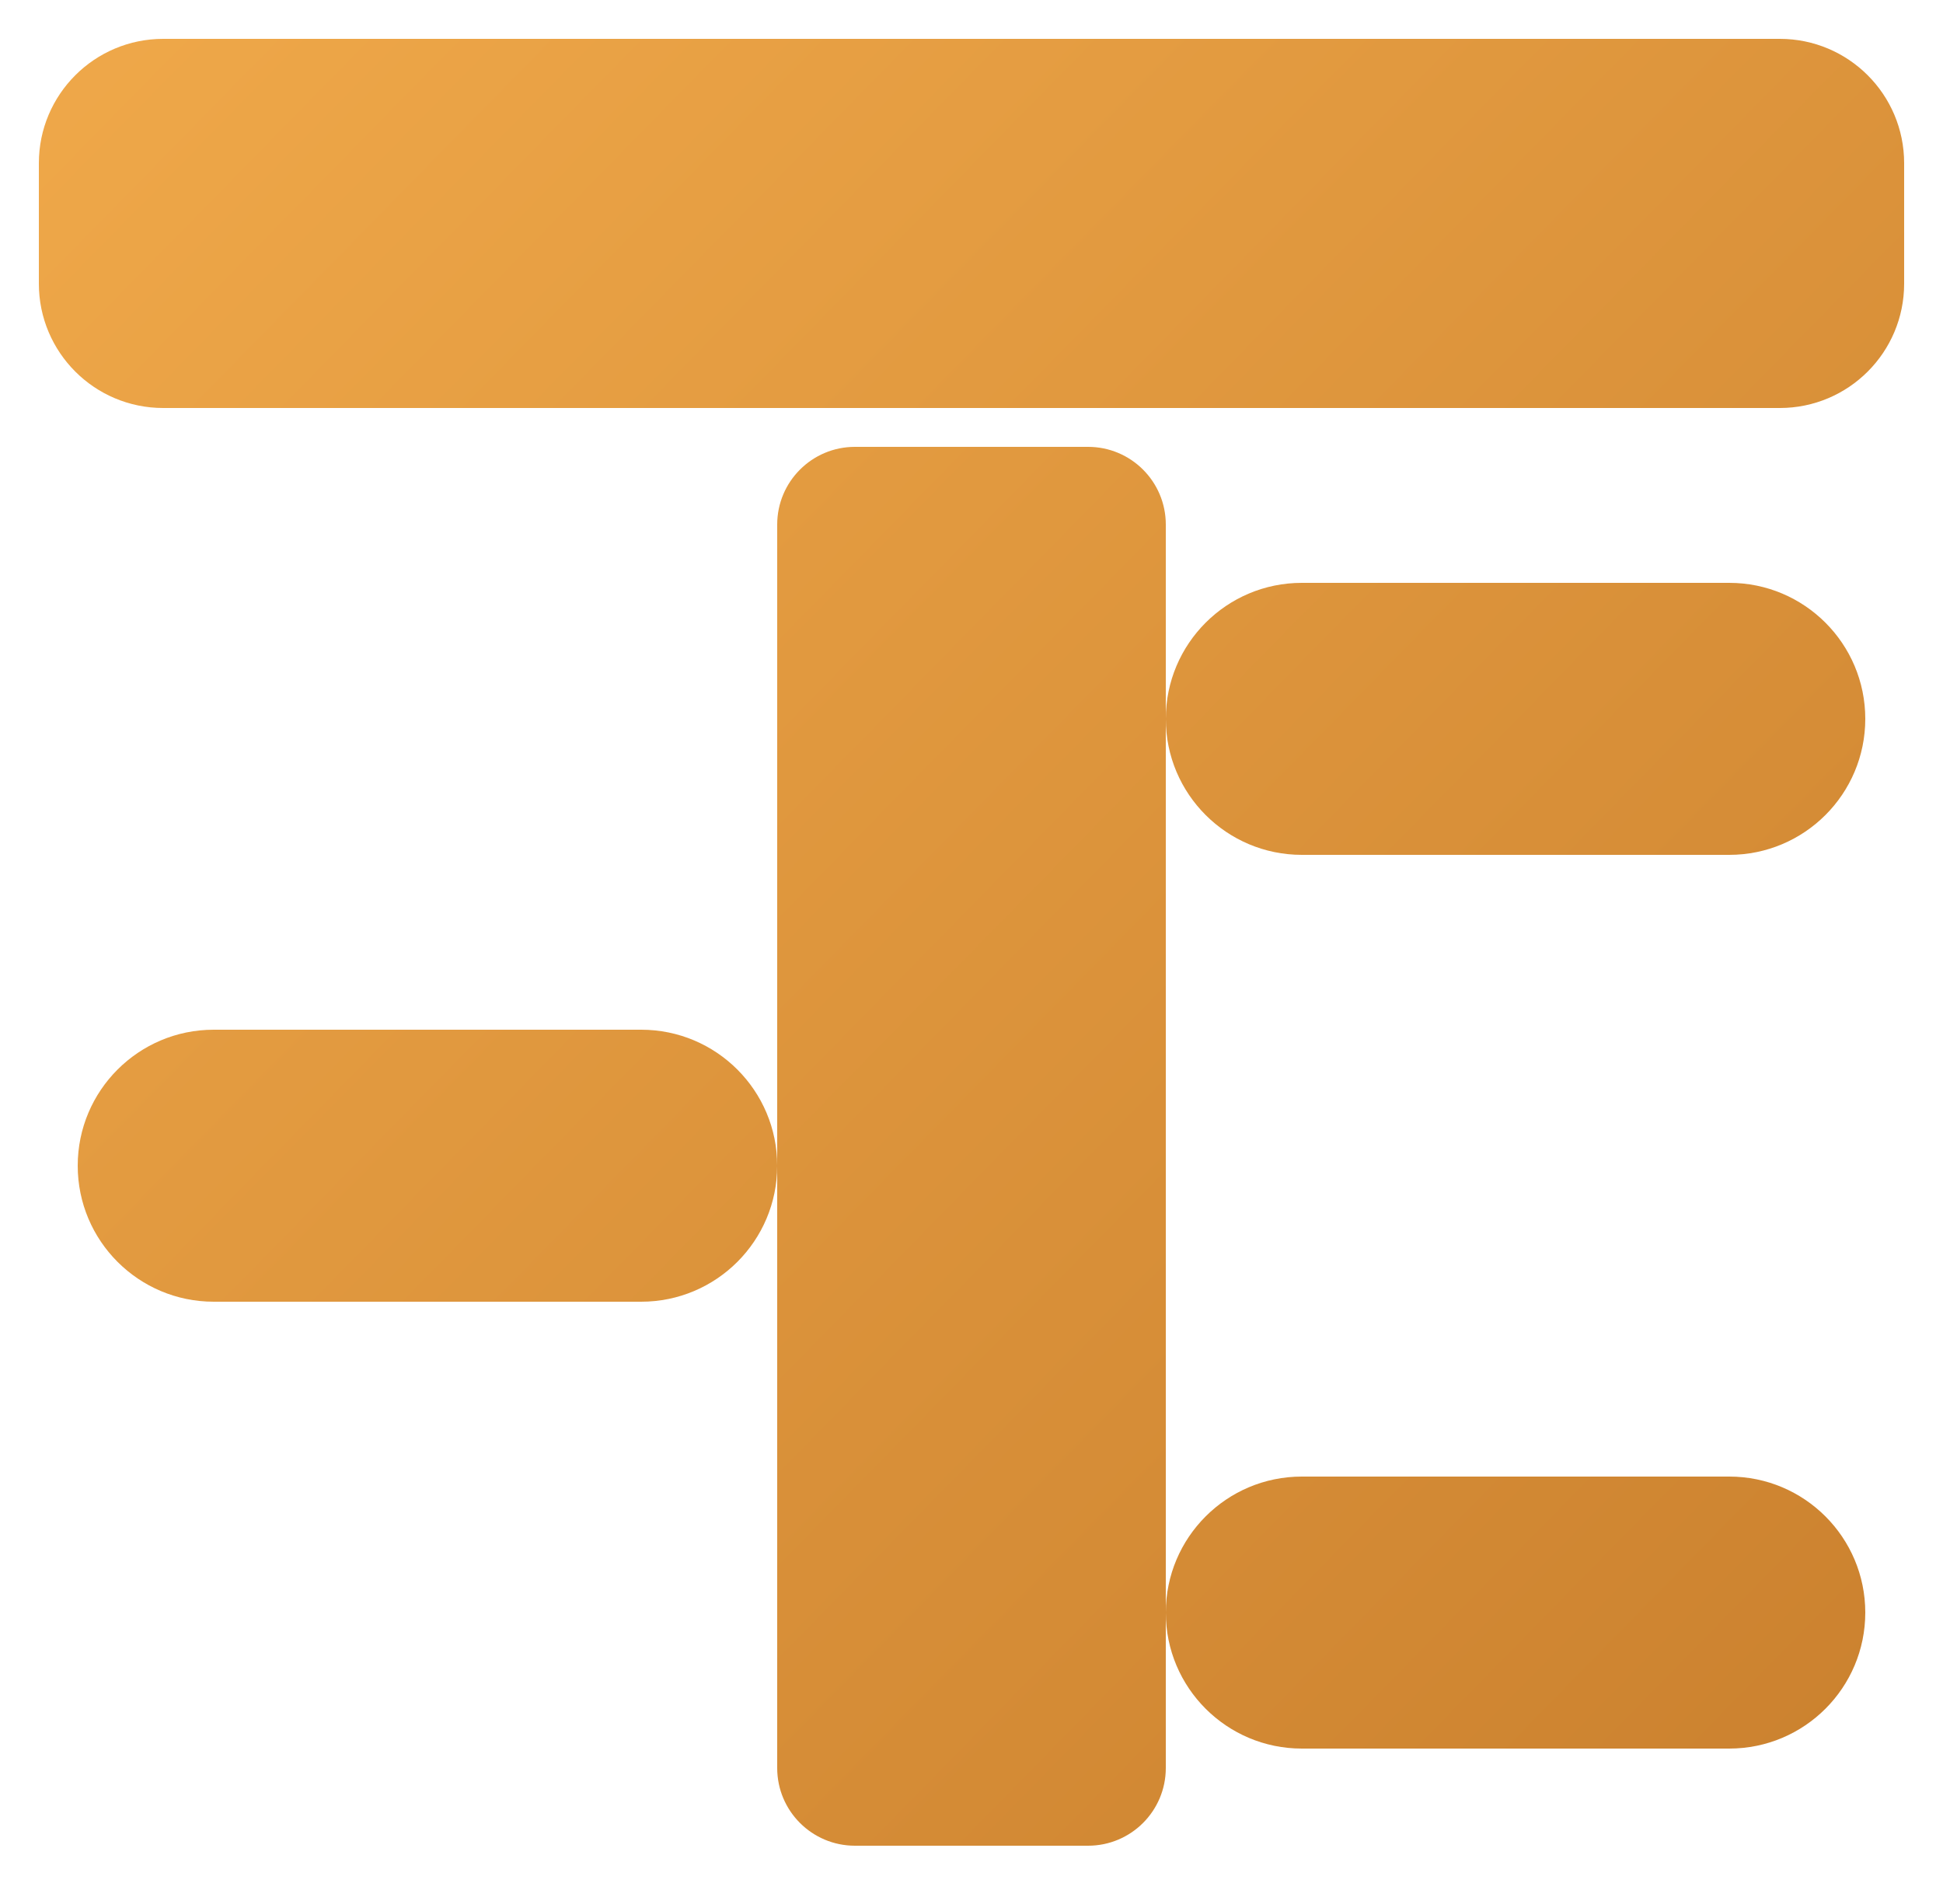
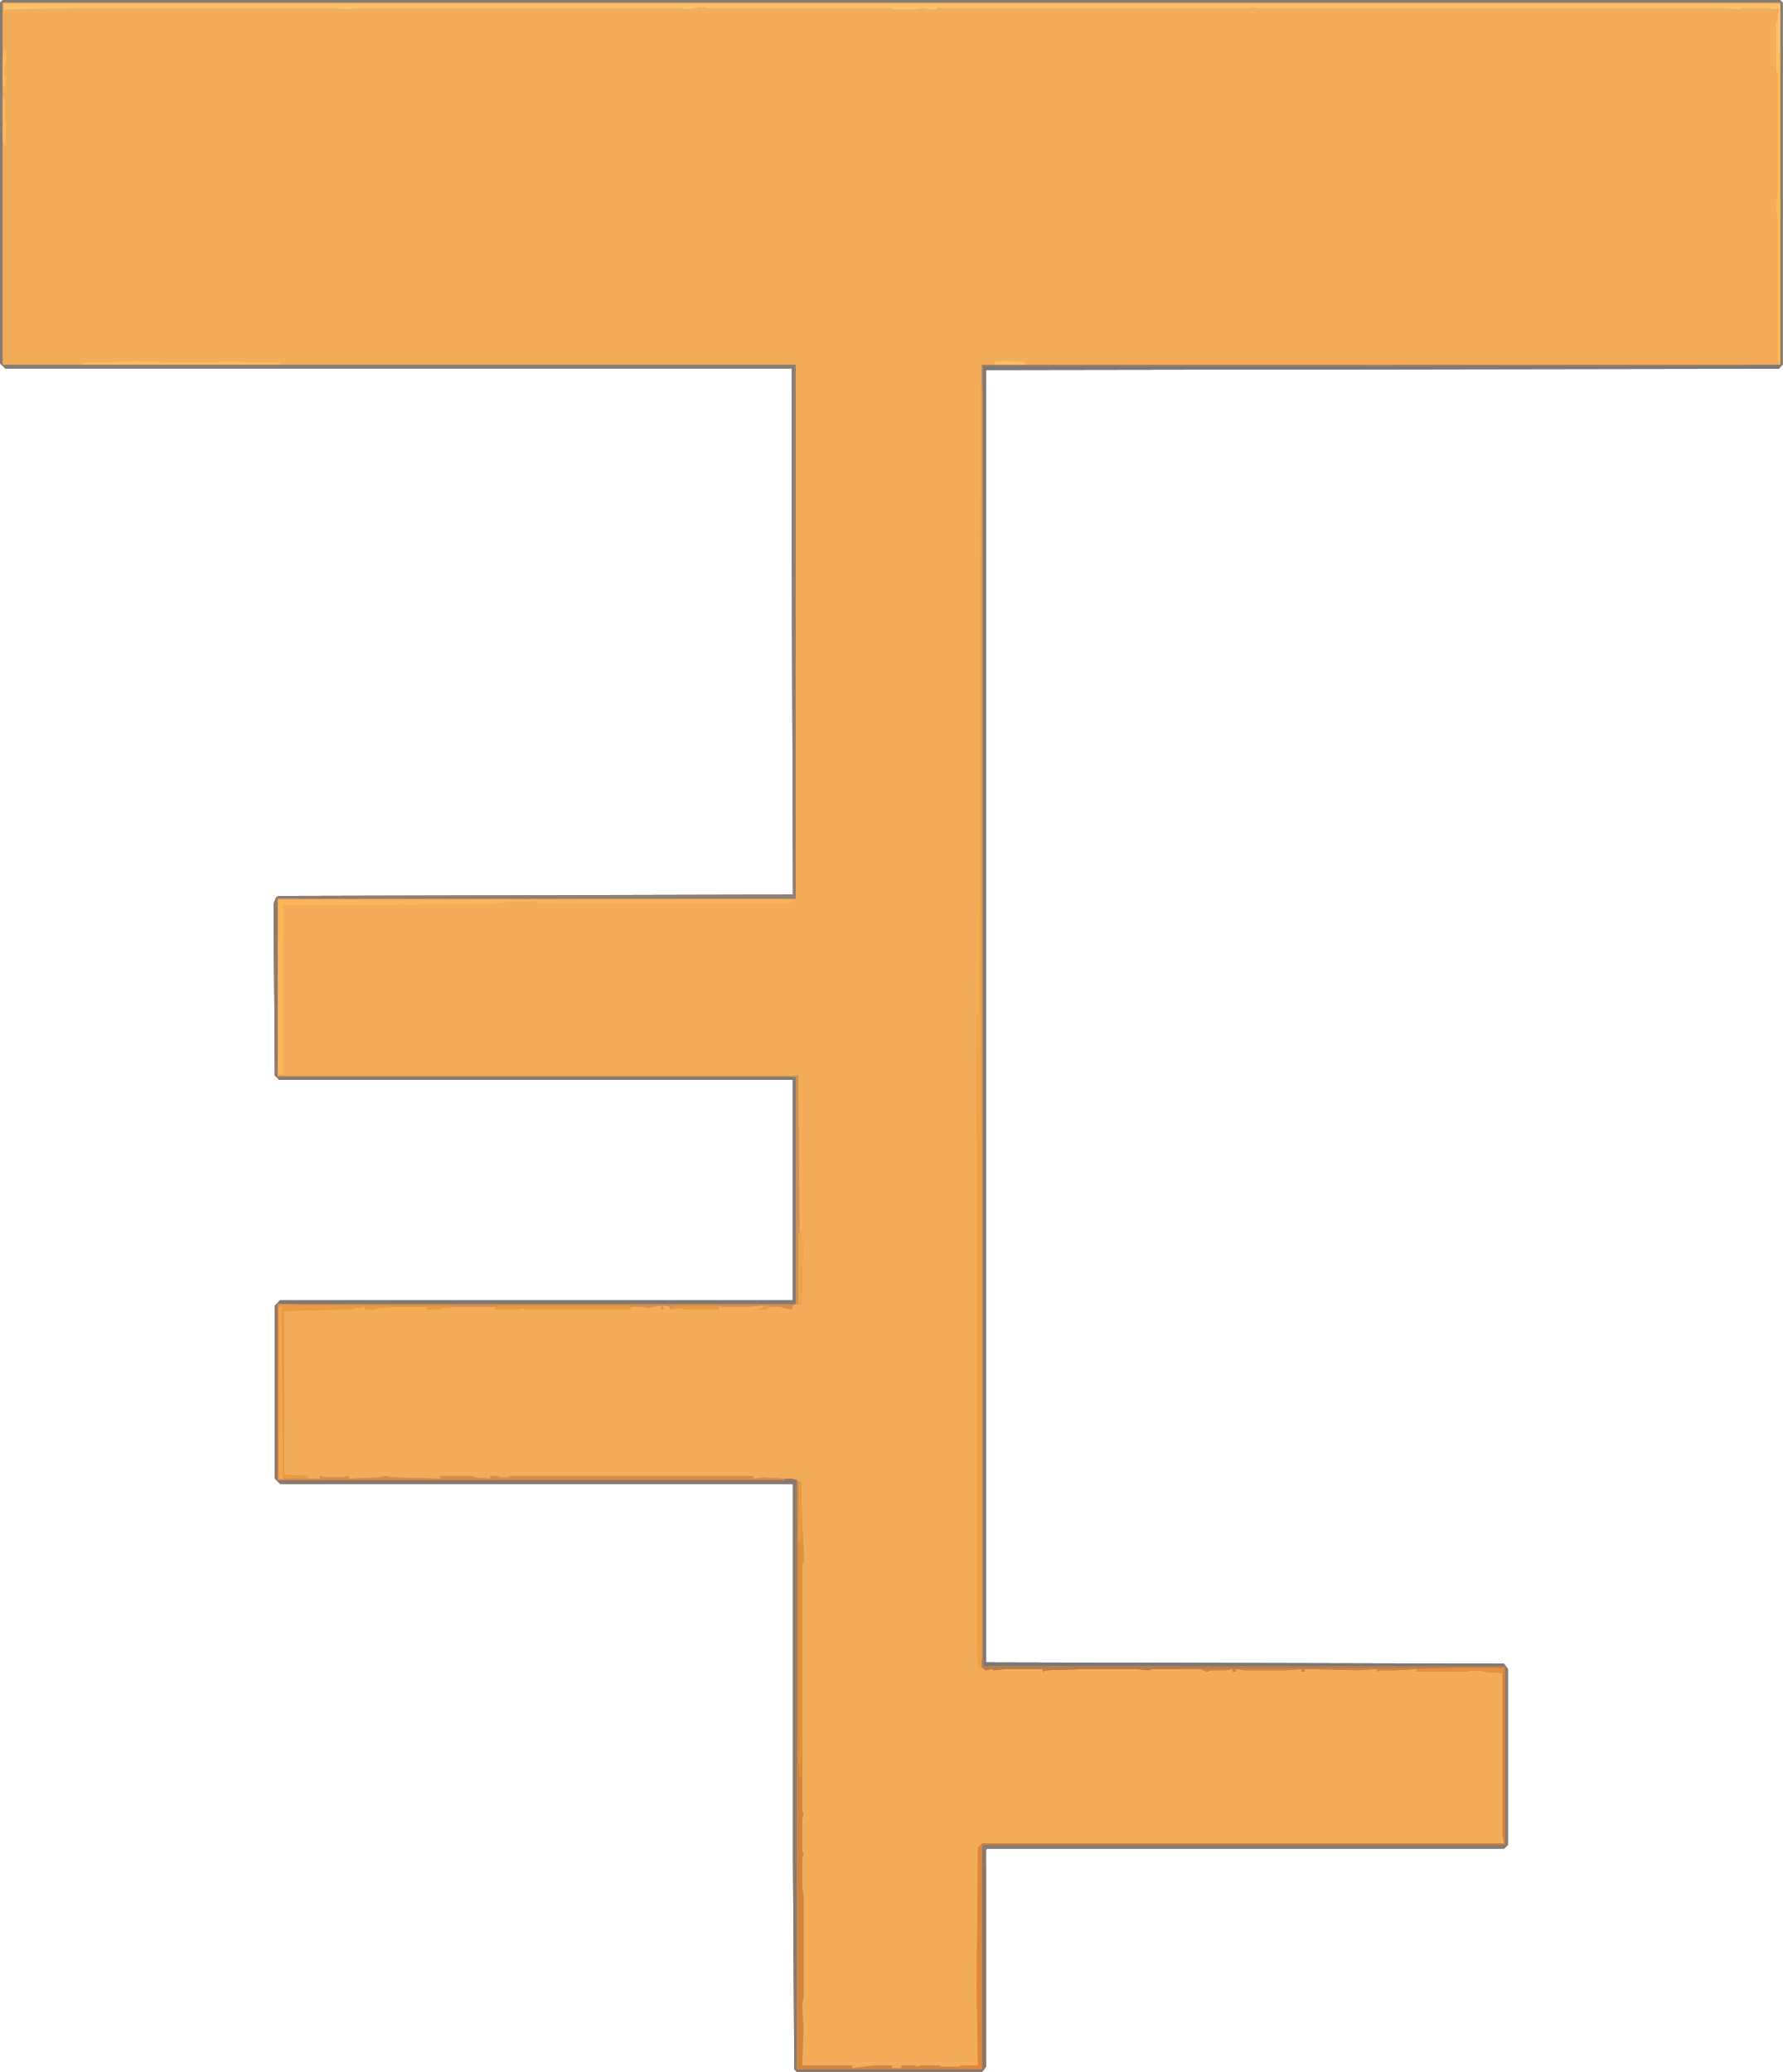
- <svg xmlns="http://www.w3.org/2000/svg" viewBox="25 23 50 49" fill="none" role="img" aria-labelledby="title">
-   <defs>
-     <linearGradient id="amber" x1="25" y1="23" x2="75" y2="72" gradientUnits="userSpaceOnUse">
-       <stop offset="0%" stop-color="#f0a94a" />
-       <stop offset="100%" stop-color="#c97f2d" />
-     </linearGradient>
-   </defs>
-   <rect x="26" y="24" width="48" height="9.5" rx="3.2" ry="3.2" fill="url(#amber)" />
-   <rect x="45" y="34.5" width="10" height="36" rx="2" ry="2" fill="url(#amber)" />
-   <rect x="55" y="38" width="18" height="7" rx="3.5" ry="3.5" fill="url(#amber)" />
-   <rect x="27" y="49.5" width="18" height="7" rx="3.5" ry="3.5" fill="url(#amber)" />
-   <rect x="55" y="61" width="18" height="7" rx="3.5" ry="3.5" fill="url(#amber)" />
+ <svg xmlns="http://www.w3.org/2000/svg" version="1.1" width="1349" height="1568">
+   <path d="M0,0 L1345,0 L1347,2 L1347,276 L1344,279 L744,280 L744,1258 L1136,1259 L1139,1263 L1139,1396 L1136,1399 L745,1399 L744,1400 L744,1564 L741,1568 L601,1568 L599,1566 L598,1407 L598,1123 L210,1123 L206,1119 L206,988 L210,984 L598,984 L598,817 L209,817 L206,814 L205,684 L207,679 L209,678 L598,677 L597,404 L597,279 L2,279 L-2,275 L-2,2 Z " fill="#F3AC59" transform="translate(2,0)" />
+   <path d="M0,0 L1345,0 L1347,2 L1347,276 L1344,279 L744,280 L744,1258 L1136,1259 L1139,1263 L1139,1396 L1136,1399 L745,1399 L744,1400 L744,1564 L741,1568 L601,1568 L599,1566 L598,1407 L598,1123 L210,1123 L206,1119 L206,988 L210,984 L598,984 L598,817 L209,817 L206,814 L205,684 L207,679 L209,678 L598,677 L597,404 L597,279 L2,279 L-2,275 L-2,2 Z M0,2 L0,276 L600,276 L600,680 L208,680 L208,815 L600,815 L600,987 L208,987 L208,1120 L601,1120 L601,1566 L741,1566 L741,1395 L1136,1395 L1136,1266 L1135,1265 L1120,1264 L1119,1263 L1110,1263 L1109,1264 L1070,1265 L1070,1263 L1042,1263 L1040,1263 L985,1263 L985,1265 L983,1265 L983,1263 L933,1263 L933,1265 L931,1265 L931,1263 L915,1263 L911,1264 L906,1262 L870,1262 L867,1263 L857,1262 L819,1262 L789,1263 L787,1263 L759,1262 L750,1263 L748,1262 L744,1263 L741,1262 L741,276 L1345,276 L1345,2 Z " fill="#847C77" transform="translate(2,0)" />
+   <path d="M0,0 L392,0 L392,172 L0,172 L0,305 L389,304 L393,305 L393,751 L533,751 L533,581 L929,581 L929,446 L931,448 L931,581 L928,584 L537,584 L536,585 L536,749 L533,753 L393,753 L391,751 L390,592 L390,308 L2,308 L-2,304 L-2,173 L2,169 L390,169 L390,2 L1,2 Z " fill="#887A71" transform="translate(210,815)" />
+   <path d="M0,0 L603,0 L602,2 L2,3 L2,981 L394,982 L395,984 L0,984 Z " fill="#7A7879" transform="translate(744,277)" />
+   <path d="M0,0 L1344,0 L1344,36 L1343,52 L1341,51 L1341,14 L1342,13 L1343,3 L1339,4 L1334,3 L1331,3 L1315,3 L1313,4 L1298,3 L1253,3 L1250,3 L947,3 L945,2 L944,4 L944,2 L942,3 L902,3 L899,3 L708,3 L706,2 L706,4 L700,4 L696,3 L689,4 L673,4 L670,3 L667,3 L531,3 L529,2 L528,4 L528,2 L523,3 L516,4 L512,3 L270,3 L259,4 L249,3 L61,3 L4,4 L0,5 Z M902,1 Z M700,2 Z " fill="#FEC46D" transform="translate(3,3)" />
+   <path d="M0,0 L576,0 L576,1 L1,1 L1,985 L396,985 L396,1120 L0,1120 L0,1119 L395,1119 L394,1112 L394,990 L379,989 L378,988 L369,988 L368,989 L329,989 L329,987 L313,988 L301,988 L299,989 L299,987 L285,988 L244,987 L244,989 L242,989 L242,987 L230,988 L199,988 L192,987 L192,989 L190,989 L190,987 L184,988 L174,988 L170,989 L165,987 L129,987 L126,988 L116,987 L78,987 L48,988 L46,989 L46,987 L18,987 L9,988 L7,987 L3,988 L0,986 Z " fill="#A88063" transform="translate(743,276)" />
+   <path d="M0,0 L599,0 L599,404 L207,404 L207,539 L205,538 L204,408 L206,403 L208,402 L597,401 L596,128 L596,20 L597,19 L598,1 L0,1 Z " fill="#908073" transform="translate(3,276)" />
+   <path d="M0,0 L391,0 L389,4 L384,3 L380,2 L371,2 L371,4 L363,4 L367,3 L367,1 L356,2 L336,2 L334,1 L334,4 L307,4 L307,3 L301,3 L297,4 L297,2 L292,1 L292,4 L290,3 L291,1 L284,2 L281,3 L275,2 L268,2 L266,4 L189,4 L184,3 L182,4 L165,4 L165,2 L134,2 L123,3 L122,4 L113,4 L113,2 L87,2 L75,3 L74,4 L66,4 L66,2 L57,3 L56,4 L50,4 L49,4 L5,5 L5,129 L23,130 L23,132 L32,132 L32,130 L37,131 L49,131 L54,130 L54,132 L77,131 L82,130 L86,131 L89,131 L123,132 L123,130 L147,130 L149,131 L161,132 L161,130 L167,130 L167,131 L175,131 L176,130 L360,130 L360,132 L367,131 L384,132 L384,133 L0,133 Z M165,1 Z M298,1 Z M189,2 Z M385,2 Z M135,131 Z M37,130 Z " fill="#D68D49" transform="translate(210,987)" />
+   <path d="M0,0 L3,0 L4,33 L5,52 L5,61 L4,63 L4,249 L5,252 L4,256 L4,280 L5,282 L4,286 L4,307 L5,313 L5,391 L4,395 L5,415 L4,442 L42,442 L42,444 L58,442 L72,442 L72,444 L79,444 L79,442 L89,442 L91,443 L93,442 L108,442 L109,443 L123,443 L124,442 L137,442 L136,381 L137,277 L140,275 L140,445 L0,445 Z M102,443 Z M109,442 Z " fill="#D1863D" transform="translate(603,1121)" />
+   <path d="M0,0 L1,0 L1,970 L-1,970 L-2,968 L-3,950 L-3,476 L-2,476 L-1,573 Z " fill="#F19F44" transform="translate(742,292)" />
+   <path d="M0,0 L392,0 L392,171 L0,171 L2,169 L390,169 L390,2 L1,2 Z " fill="#7C797A" transform="translate(210,815)" />
+   <path d="M0,0 L1,0 L1,6 L396,6 L396,141 L0,141 L0,140 L395,140 L394,133 L394,11 L379,10 L378,9 L369,9 L368,10 L329,10 L329,8 L313,9 L301,9 L299,10 L299,8 L285,9 L244,8 L244,10 L242,10 L242,8 L230,9 L199,9 L192,8 L192,10 L190,10 L190,8 L184,9 L174,9 L170,10 L165,8 L129,8 L126,9 L116,8 L78,8 L48,9 L46,10 L46,8 L18,8 L9,9 L7,8 L3,9 L0,7 Z " fill="#CF8340" transform="translate(743,1255)" />
+   <path d="M0,0 L1,0 L1,132 L32,132 L32,130 L37,131 L49,131 L54,130 L54,132 L77,131 L82,130 L86,131 L89,131 L123,132 L123,130 L147,130 L149,131 L161,132 L161,130 L167,130 L167,131 L175,131 L176,130 L360,130 L360,132 L367,131 L384,132 L384,133 L0,133 Z M135,131 Z M37,130 Z " fill="#D98D42" transform="translate(210,987)" />
+   <path d="M0,0 L394,0 L395,118 L397,118 L396,123 L398,124 L397,146 L397,165 L396,173 L392,173 L392,1 L0,1 Z " fill="#CC9254" transform="translate(210,814)" />
+   <path d="M0,0 L192,0 L192,1 L165,2 L164,3 L110,3 L99,4 L93,3 L86,4 L3,4 L4,15 L3,32 L3,132 L0,132 Z " fill="#FCB657" transform="translate(211,681)" />
+   <path d="M0,0 L393,0 L393,1 L1,1 L1,136 L-1,135 L-2,5 Z " fill="#8C7D73" transform="translate(209,679)" />
+   <path d="M0,0 L86,1 L86,2 L74,3 L73,4 L65,4 L65,2 L56,3 L55,4 L49,4 L48,4 L4,5 L4,129 L22,130 L22,132 L0,132 Z " fill="#E99943" transform="translate(211,987)" />
+   <path d="M0,0 L1,0 L1,15 L3,15 L3,166 L1,169 L-139,169 L-139,168 L0,168 Z " fill="#8C7668" transform="translate(743,1398)" />
+   <path d="M0,0 L196,0 L192,3 L189,2 L187,3 L5,3 L0,1 Z " fill="#FCB257" transform="translate(405,681)" />
+   <path d="M0,0 L1,0 L1,6 L396,6 L396,7 L141,8 L129,8 L126,9 L116,8 L78,8 L48,9 L46,10 L46,8 L18,8 L9,9 L7,8 L3,9 L0,7 Z " fill="#B97C4D" transform="translate(743,1255)" />
+   <path d="M0,0 L1,0 L1,170 L-16,169 L-15,167 L-2,167 L-3,106 L-2,2 Z " fill="#E18837" transform="translate(742,1396)" />
+   <path d="M0,0 L2,0 L3,33 L4,52 L4,61 L3,63 L3,188 L2,223 L1,223 L0,213 Z " fill="#DD9240" transform="translate(604,1121)" />
+   <path d="M0,0 L1,0 L1,237 L-1,234 L-1,127 L-2,120 L-1,107 L-1,17 Z " fill="#FEBB52" transform="translate(1346,39)" />
+   <path d="M0,0 L102,0 L100,3 L23,3 L18,2 L16,3 L-1,3 Z M23,1 Z " fill="#E89744" transform="translate(376,988)" />
+   <path d="M0,0 L2,0 L3,130 L0,130 Z " fill="#F4A74C" transform="translate(211,989)" />
+   <path d="M0,0 L19,1 L61,1 L65,0 L82,1 L107,1 L108,3 L-42,3 L-39,1 L-19,1 Z " fill="#F9BB62" transform="translate(104,273)" />
+   <path d="M0,0 L35,0 L34,4 L19,3 L18,2 L9,2 L8,3 L-31,3 L-31,1 Z " fill="#E59041" transform="translate(1103,1262)" />
+   <path d="M0,0 L2,0 L1,5 L3,6 L2,28 L2,47 L1,55 L-1,55 L-1,2 Z " fill="#EDA44C" transform="translate(605,932)" />
+   <path d="M0,0 L2,0 L3,33 L2,45 L0,45 Z " fill="#E29C49" transform="translate(604,1121)" />
+   <path d="M0,0 L35,0 L35,3 L8,3 L8,2 L2,2 L-2,3 Z " fill="#E79645" transform="translate(509,988)" />
+   <path d="M0,0 L46,0 L46,1 L35,2 L34,3 L25,3 L25,1 L0,1 Z " fill="#E79642" transform="translate(298,988)" />
+   <path d="M0,0 L2,1 L2,19 L3,19 L2,36 L1,36 L0,31 Z " fill="#F9B861" transform="translate(2,74)" />
+   <path d="M0,0 L15,1 L16,3 L-8,3 L-7,1 Z " fill="#FBBE65" transform="translate(760,273)" />
+   <path d="M0,0 L1,0 L2,7 L1,10 L0,19 L2,20 L1,26 L0,29 L-1,27 L-1,6 Z " fill="#FBB95F" transform="translate(3,38)" />
+   <path d="M0,0 L6,0 L4,1 L4,3 L-4,3 L0,2 Z " fill="#E89848" transform="translate(577,988)" />
</svg>
